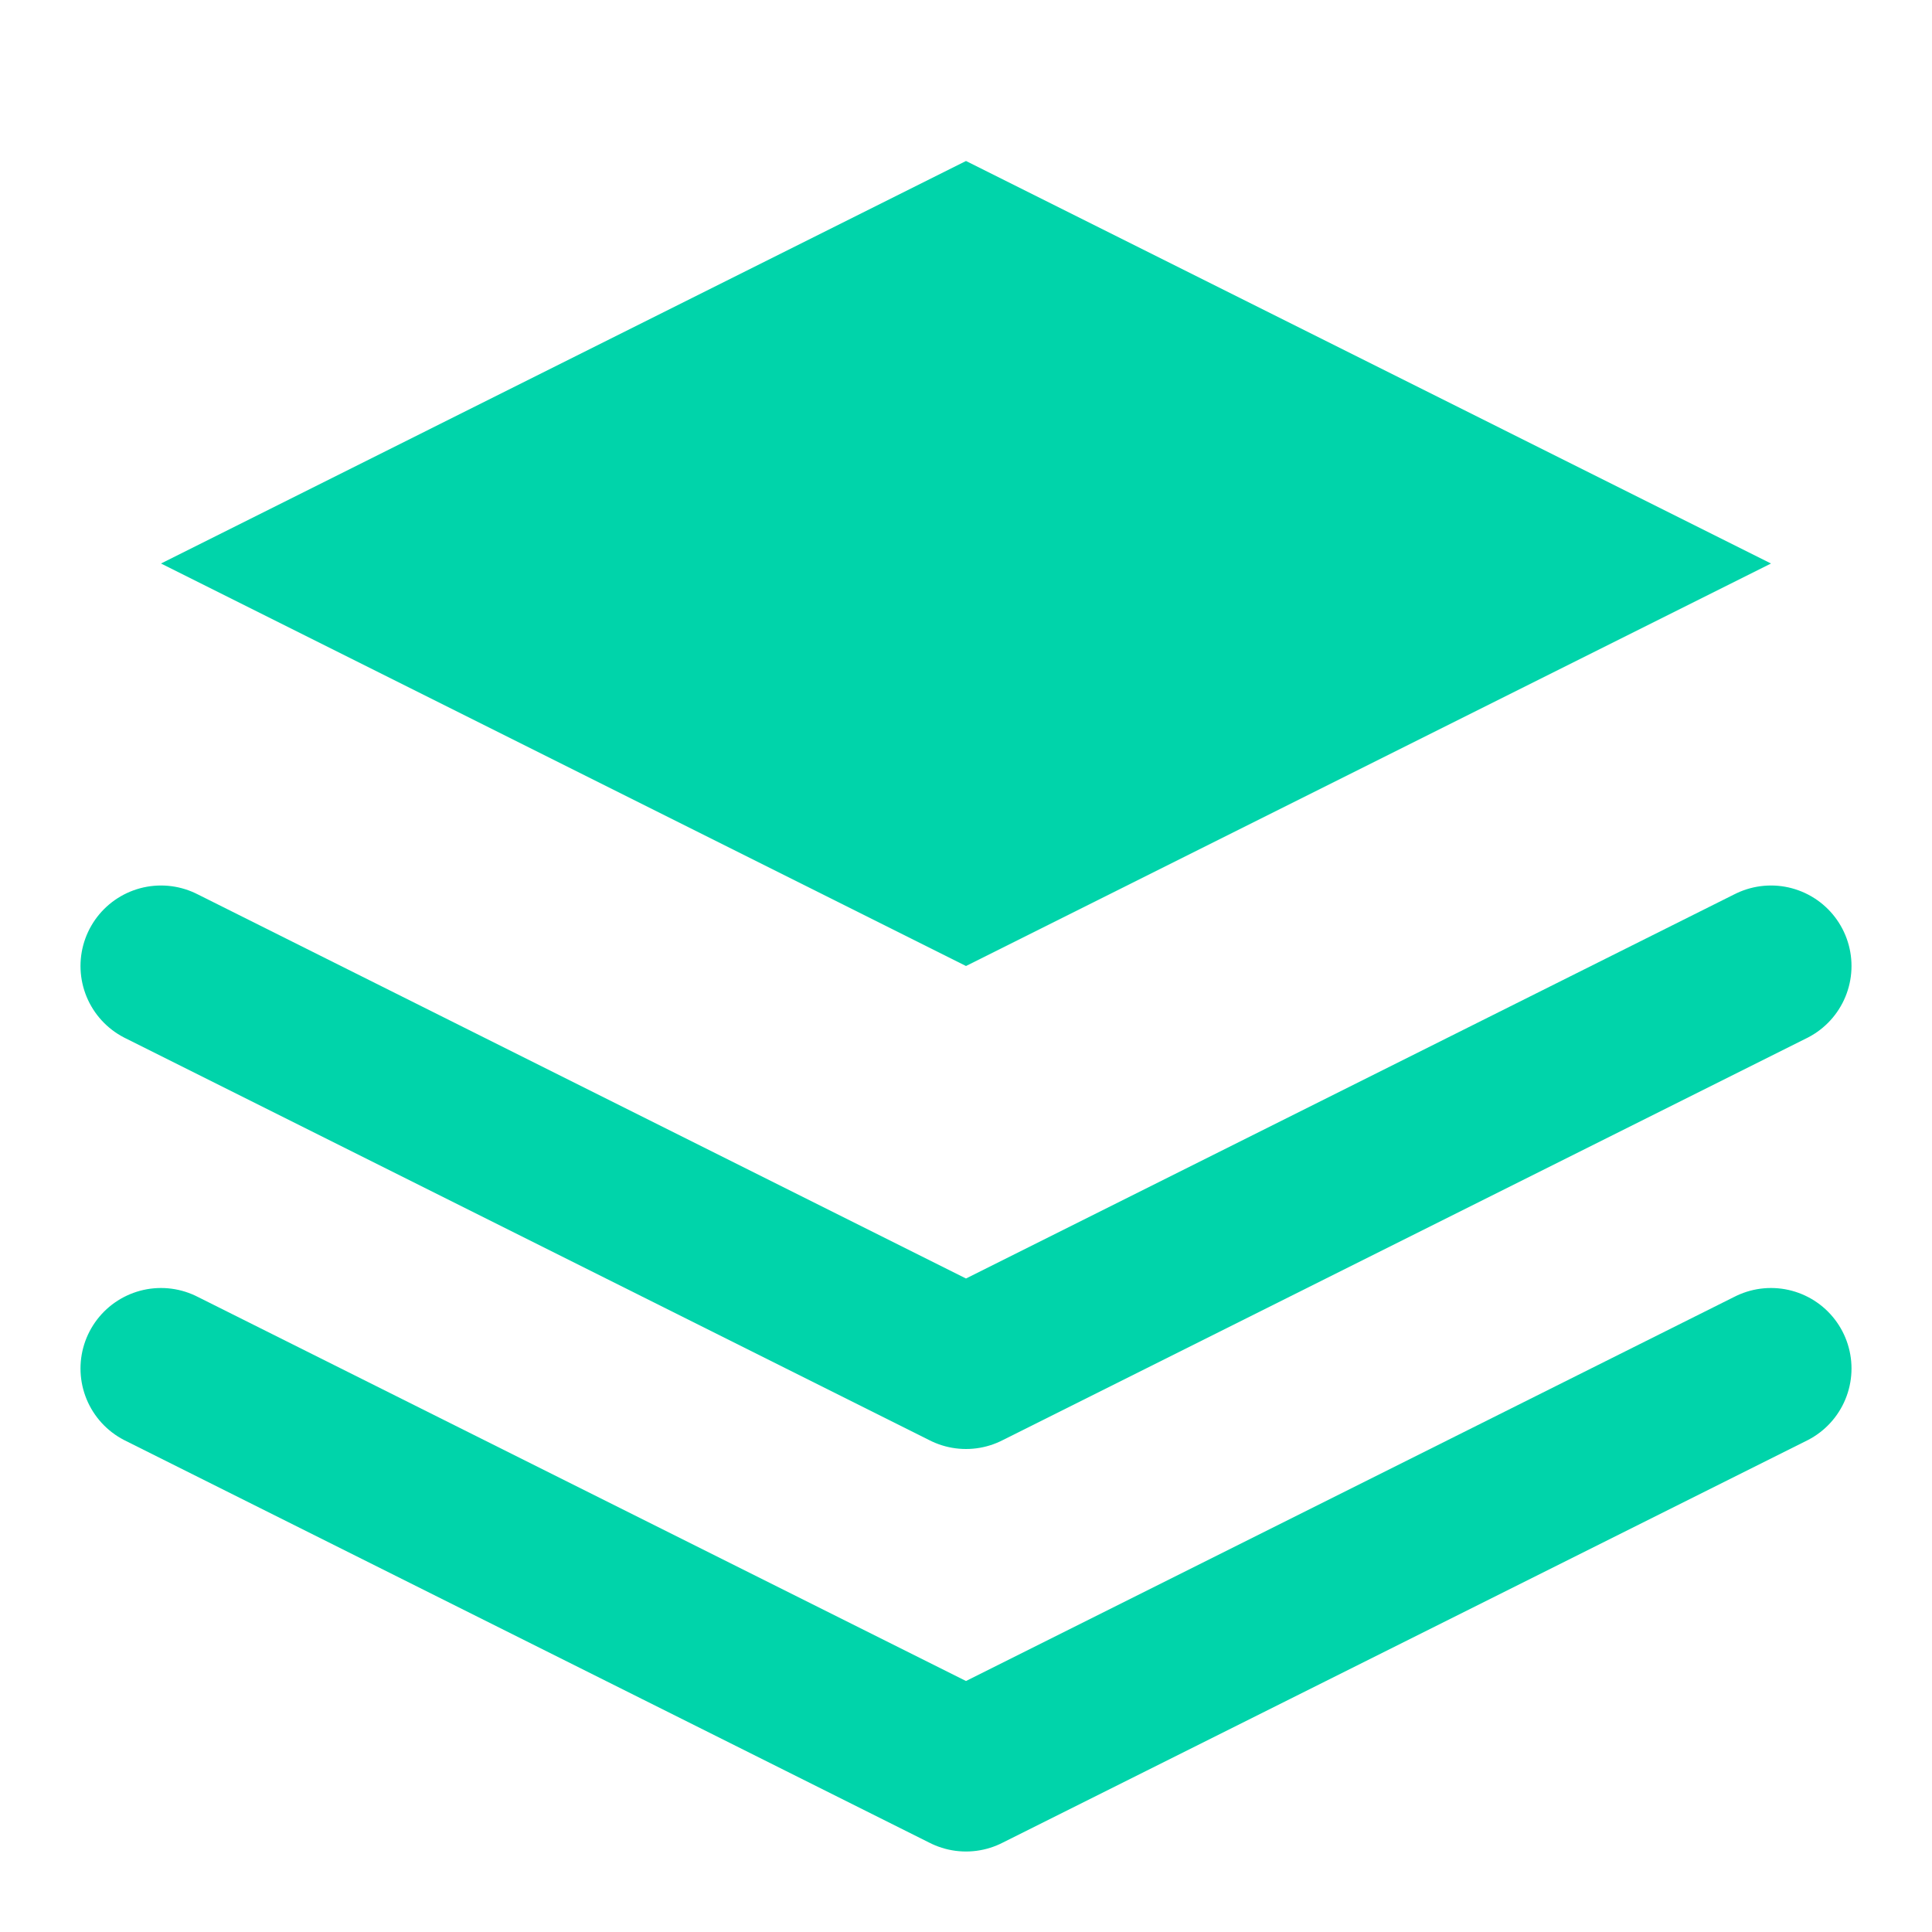
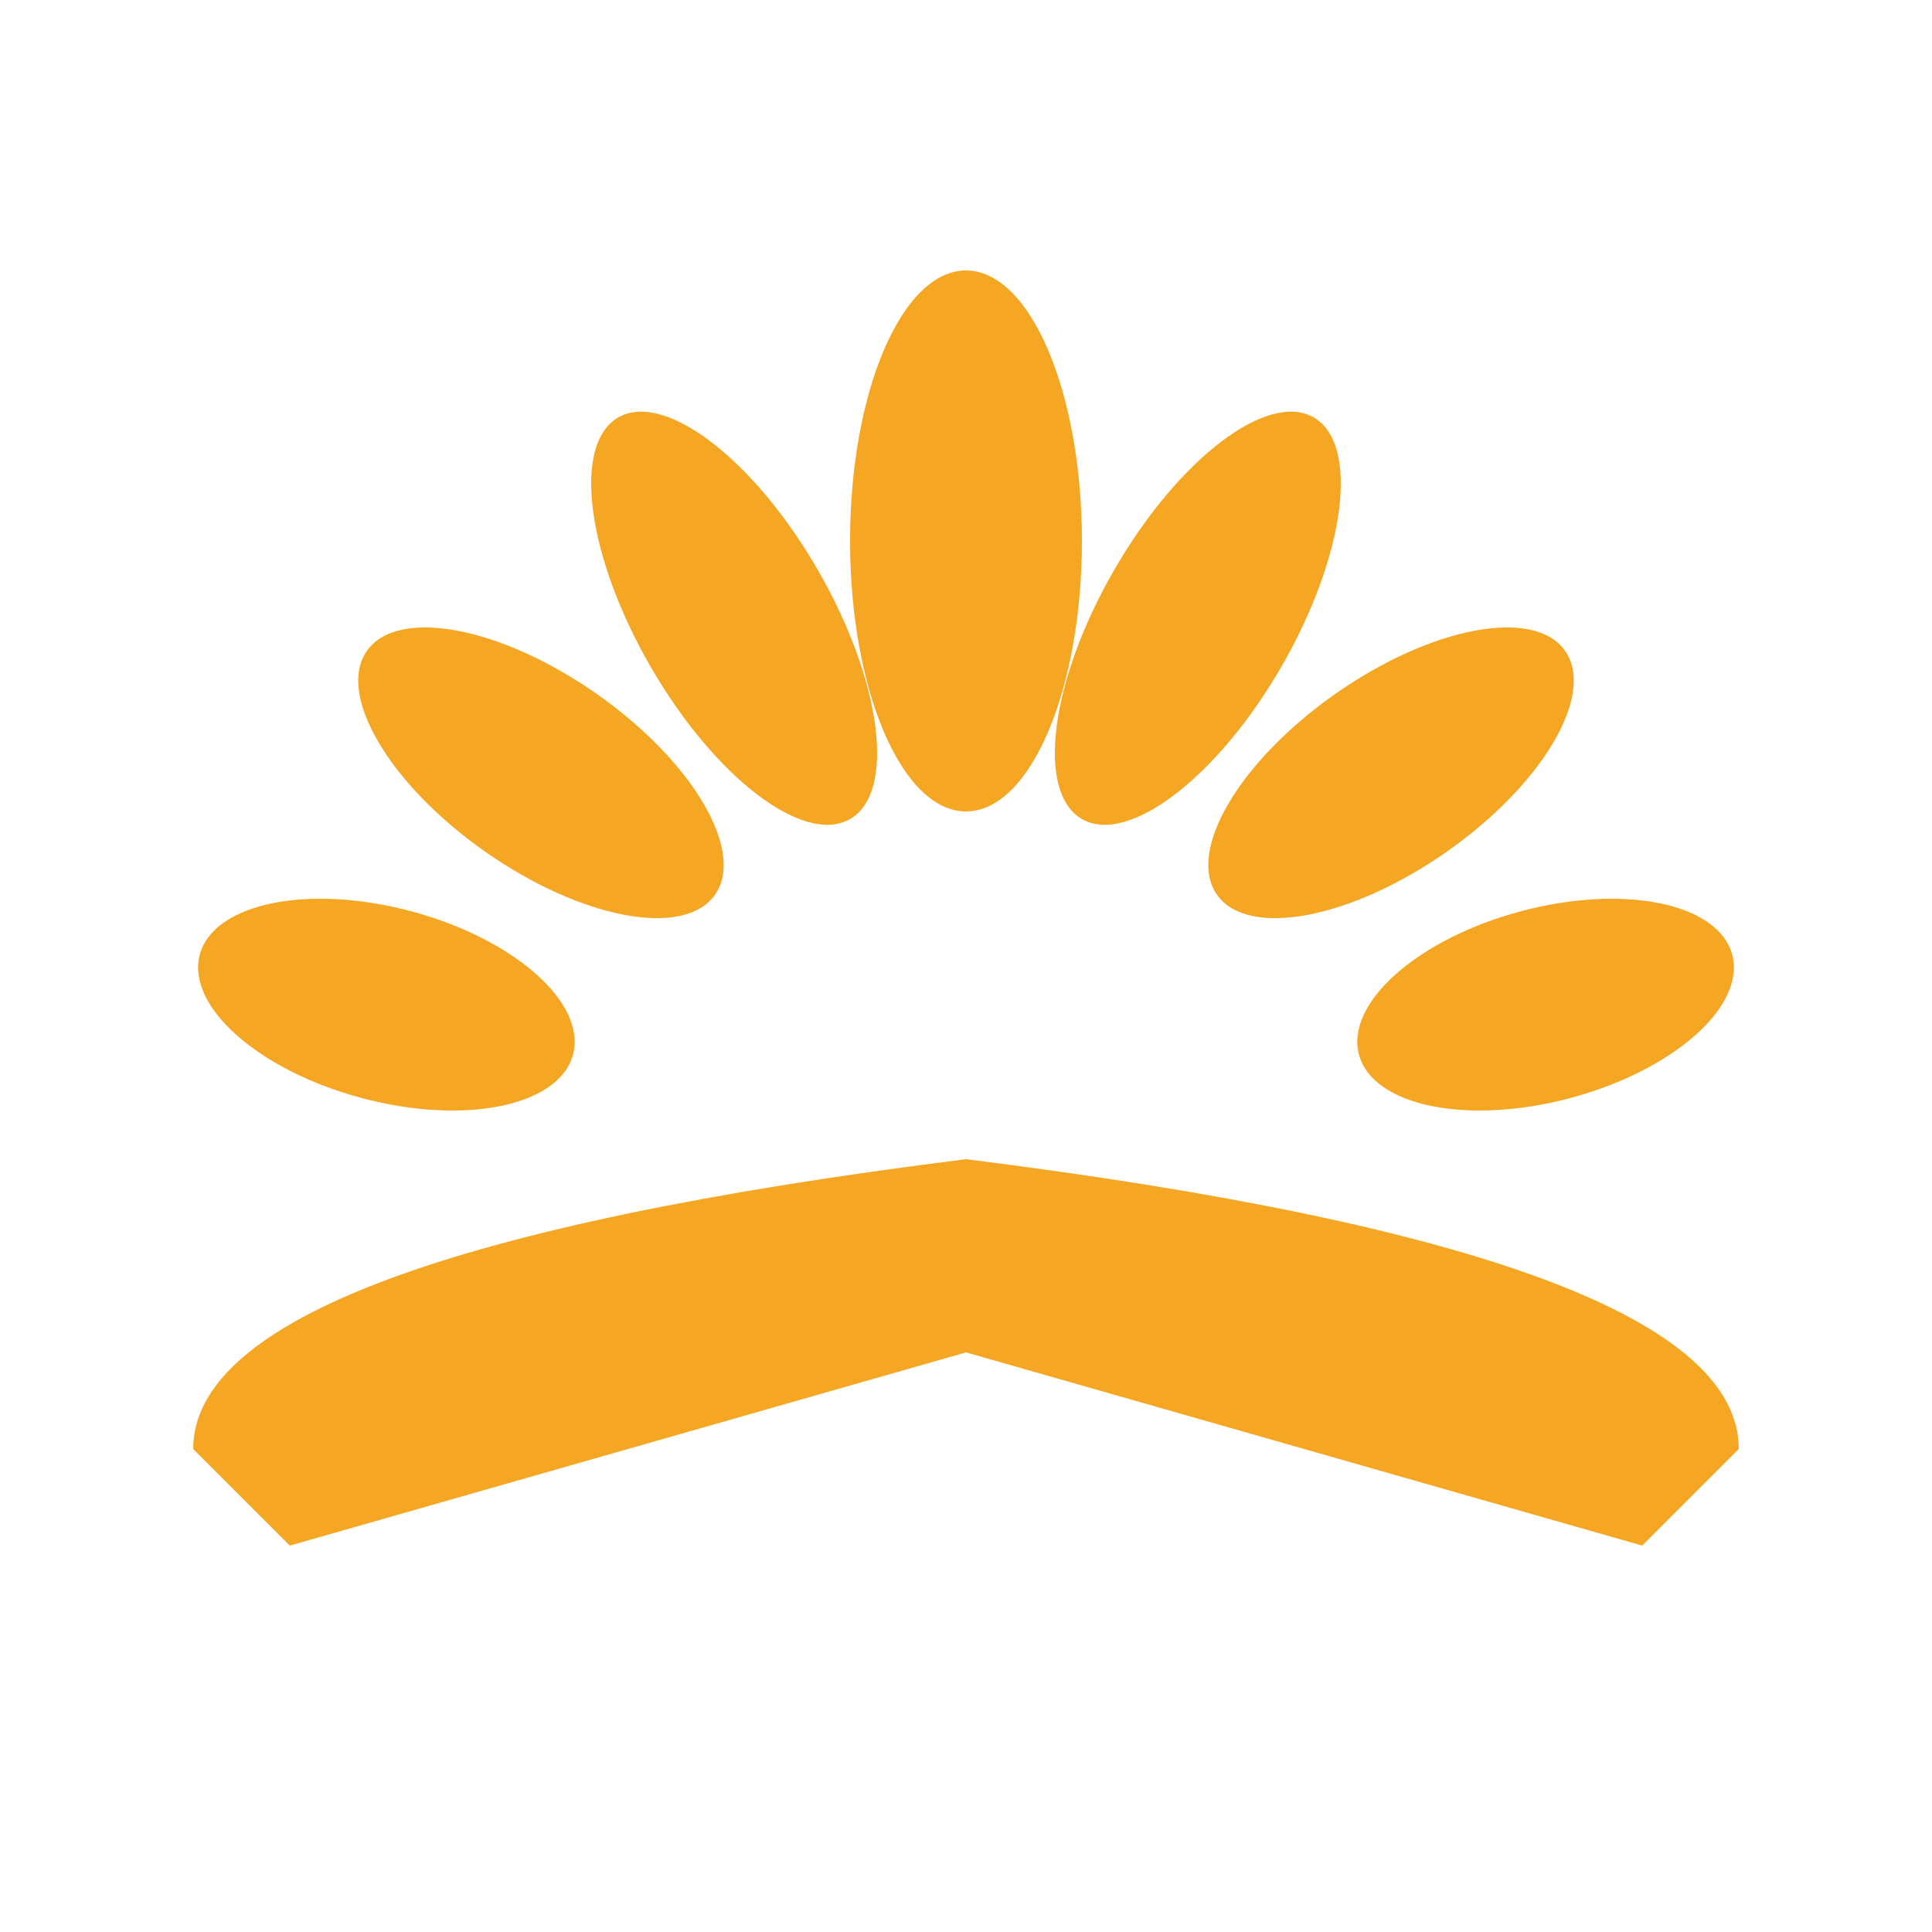
- <svg xmlns="http://www.w3.org/2000/svg" width="24" height="24" viewBox="0 0 24 24" fill="none">
-   <path d="M12 2L2 7L12 12L22 7L12 2Z" fill="#00D4AA" />
-   <path d="M2 17L12 22L22 17" stroke="#00D4AA" stroke-width="2" stroke-linecap="round" stroke-linejoin="round" />
-   <path d="M2 12L12 17L22 12" stroke="#00D4AA" stroke-width="2" stroke-linecap="round" stroke-linejoin="round" />
+ <svg xmlns="http://www.w3.org/2000/svg" width="24" height="24" viewBox="0 0 100 100" fill="none">
+   <ellipse cx="50" cy="28" rx="6" ry="14" fill="#F5A623" />
+   <ellipse cx="38" cy="32" rx="5" ry="12" transform="rotate(-30 38 32)" fill="#F5A623" />
+   <ellipse cx="62" cy="32" rx="5" ry="12" transform="rotate(30 62 32)" fill="#F5A623" />
+   <ellipse cx="28" cy="40" rx="5" ry="11" transform="rotate(-55 28 40)" fill="#F5A623" />
+   <ellipse cx="72" cy="40" rx="5" ry="11" transform="rotate(55 72 40)" fill="#F5A623" />
+   <ellipse cx="20" cy="52" rx="5" ry="10" transform="rotate(-75 20 52)" fill="#F5A623" />
+   <ellipse cx="80" cy="52" rx="5" ry="10" transform="rotate(75 80 52)" fill="#F5A623" />
+   <path d="M10 75 Q10 65 50 60 Q90 65 90 75 L85 80 Q50 70 50 70 Q50 70 15 80 Z" fill="#F5A623" />
</svg>
